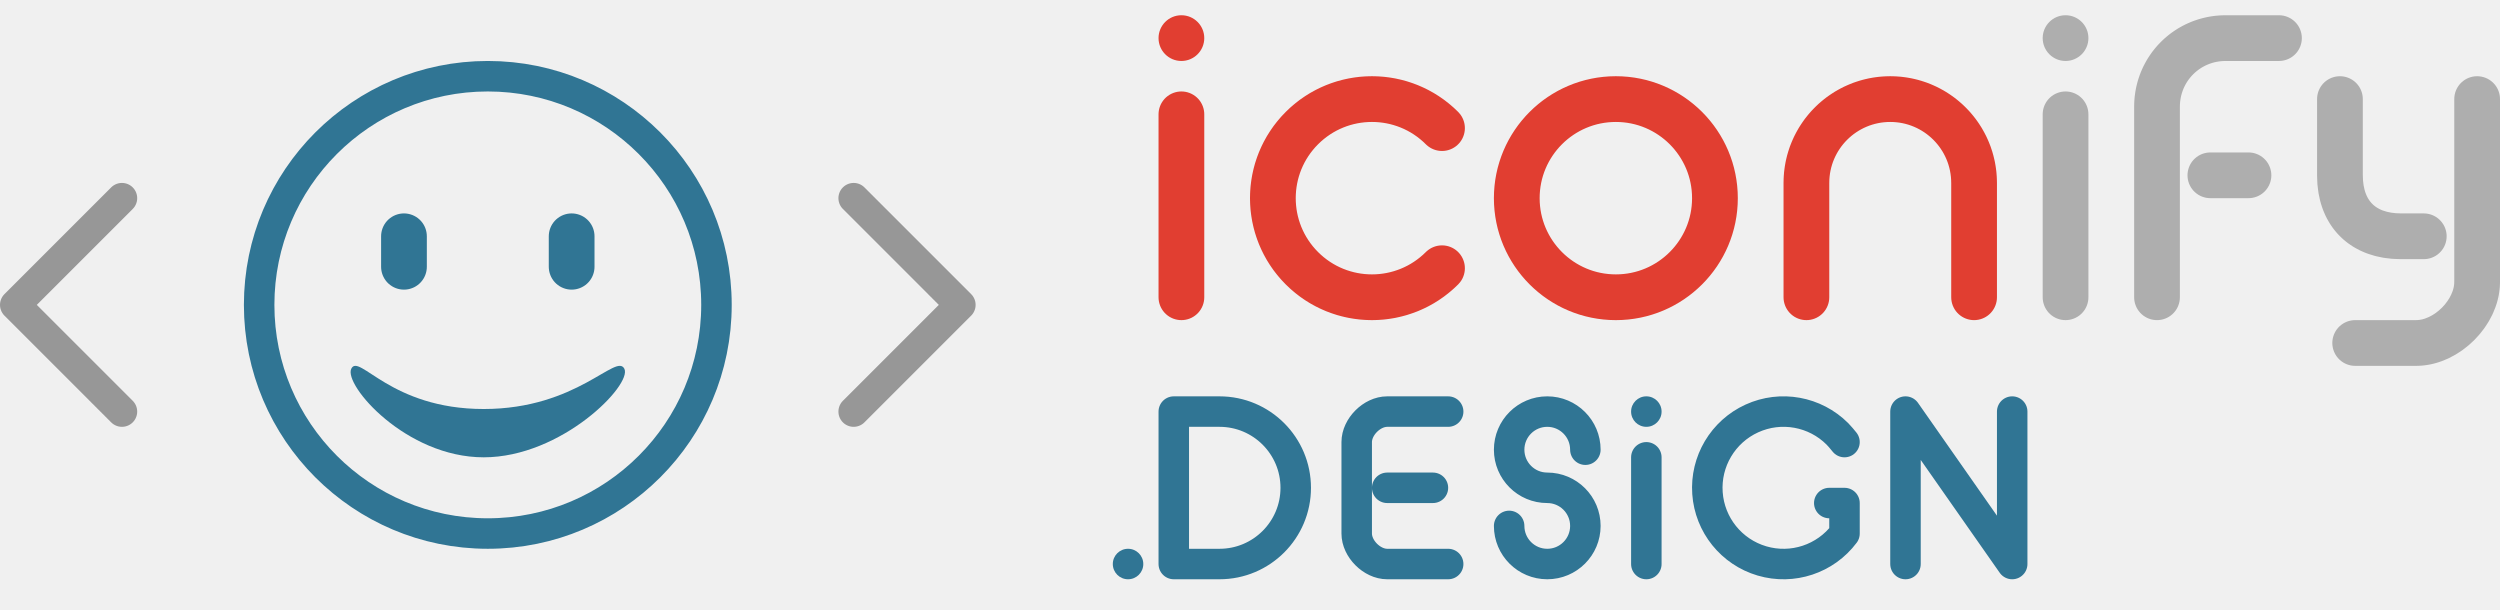
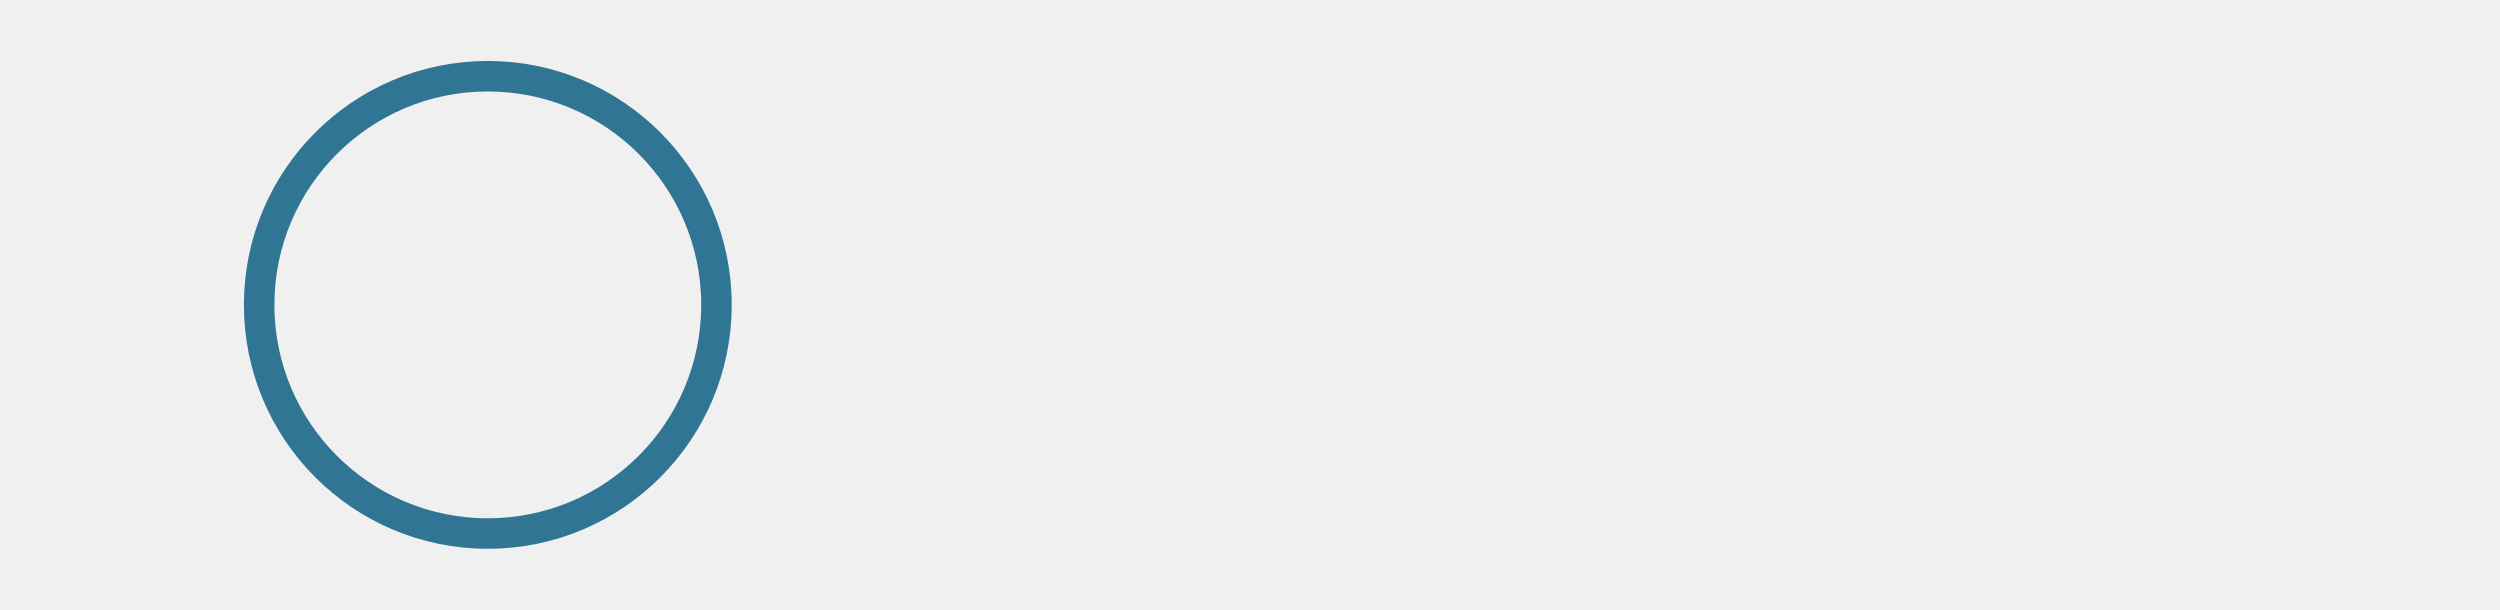
<svg xmlns="http://www.w3.org/2000/svg" width="164" height="40" viewBox="0 0 164 40">
  <mask id="mouth-mask2">
    <path d="M31.733 30C36.845 30 41.491 25.241 40.958 24.19C40.423 23.133 37.867 26.831 31.733 26.831C25.599 26.831 23.554 23.133 23.043 24.19C22.532 25.246 26.621 30 31.733 30Z" fill="white" />
  </mask>
  <mask id="design-mask2">
    <g fill="white">
      <circle cx="74" cy="37" r="1" />
      <circle cx="108" cy="27" r="1" />
    </g>
    <g stroke="white" stroke-linecap="round" stroke-linejoin="round" stroke-width="2">
      <path d="M80 37a5 5 0 0 0 0-10h-3v10h3Zm15 0h-4c-1 0-2-1-2-2v-6c0-1 1-2 2-2h4m-4 5h3m10-2.5a2.5 2.5 0 1 0-2.5 2.5M99 34.5a2.5 2.5 0 1 0 2.5-2.5m6.5 5v-7" />
      <path d="M120.999 29c-.151-.18-.29-.361-.463-.535a5.001 5.001 0 1 0 .463 6.537V33H120m5 4V27l7 10V27" />
    </g>
  </mask>
-   <g data-part="code" fill="none" stroke="#979797" stroke-width="2" stroke-linecap="round" stroke-linejoin="round" stroke-dasharray="22">
+   <g data-part="code" fill="none" stroke="#979797" stroke-width="2" stroke-linecap="round" stroke-linejoin="round" stroke-dasharray="22" stroke-dashoffset="22">
    <path data-part="left" d="M8 13l-7 7l7 7">
      <animateMotion path="M0 0h2z" dur="1.5s" repeatCount="indefinite" />
      <animate attributeName="stroke-dashoffset" values="22;0" dur="0.3s" begin="1.2s" fill="freeze" />
    </path>
    <path data-part="right" d="M56 13l7 7l-7 7">
      <animateMotion path="M0 0h-2z" dur="1.5s" repeatCount="indefinite" />
      <animate attributeName="stroke-dashoffset" values="22;0" dur="0.3s" begin="1.5s" fill="freeze" />
    </path>
-     <set attributeName="stroke-dashoffset" to="22" />
  </g>
  <g data-part="smile" fill="none" stroke-linecap="round">
    <circle cx="32" cy="20" r="15" stroke="#307594" stroke-width="2" stroke-dasharray="100" transform="rotate(-90 32 20)">
      <animate attributeName="stroke-dashoffset" values="100;0" dur="0.7s" />
    </circle>
-     <path data-part="left eye stroke" d="M26.5 15.5v2" stroke="#307594" stroke-width="3" stroke-dasharray="5">
-       <set attributeName="stroke-dashoffset" to="5" />
+     <path data-part="left eye stroke" d="M26.5 15.5v2" stroke="#307594" stroke-width="3" stroke-dasharray="5" stroke-dashoffset="5">
      <animate attributeName="stroke-dashoffset" values="5;0" dur="0.3s" begin="0.7s" fill="freeze" />
    </path>
-     <path data-part="right eye stroke" d="M37.5 15.5v2" stroke="#307594" stroke-width="3" stroke-dasharray="5">
-       <set attributeName="stroke-dashoffset" to="5" />
+     <path data-part="right eye stroke" d="M37.5 15.5v2" stroke="#307594" stroke-width="3" stroke-dasharray="5" stroke-dashoffset="5">
      <animate attributeName="stroke-dashoffset" values="5;0" dur="0.3s" begin="0.9s" fill="freeze" />
    </path>
-     <circle mask="url(#mouth-mask2)" cx="32" cy="24" r="19" fill="#307594">
-       <set attributeName="r" to="0" />
+     <circle mask="url(#mouth-mask2)" cx="32" cy="24" r="0" fill="#307594">
      <animate attributeName="r" values="0;19" dur="0.3s" begin="1.1s" fill="freeze" />
    </circle>
  </g>
  <g data-part="iconify" fill="none" stroke-linecap="round" stroke-width="3">
    <g data-part="i">
-       <circle cx="77.5" cy="2.5" r="1.5" fill="#E13E31">
-         <set attributeName="opacity" to="0" />
+       <circle cx="77.5" cy="2.5" r="1.5" fill="#E13E31" opacity="0">
        <set attributeName="opacity" to="1" begin="0.2s" />
      </circle>
-       <path d="M77.5 7.5V19.5" stroke="#E13E31" stroke-dasharray="22">
-         <set attributeName="stroke-dashoffset" to="22" />
+       <path d="M77.5 7.5V19.5" stroke="#E13E31" stroke-dasharray="22" stroke-dashoffset="22">
        <animate attributeName="stroke-dashoffset" values="22;0" dur="0.2s" fill="freeze" />
      </path>
    </g>
-     <path data-part="c" d="M94.596 8.404C92.058 5.865 87.942 5.865 85.404 8.404C82.865 10.942 82.865 15.058 85.404 17.596C87.942 20.135 92.058 20.135 94.596 17.596" stroke="#E13E31" stroke-dasharray="42">
-       <set attributeName="stroke-dashoffset" to="42" />
+     <path data-part="c" d="M94.596 8.404C92.058 5.865 87.942 5.865 85.404 8.404C82.865 10.942 82.865 15.058 85.404 17.596C87.942 20.135 92.058 20.135 94.596 17.596" stroke="#E13E31" stroke-dasharray="42" stroke-dashoffset="42">
      <animate attributeName="stroke-dashoffset" values="42;0" dur="0.3s" begin="0.2s" fill="freeze" />
    </path>
-     <circle data-part="o" cx="106" cy="13" r="6.5" stroke="#E13E31" stroke-dasharray="52" transform="rotate(-180 106 13)">
-       <set attributeName="stroke-dashoffset" to="52" />
+     <circle data-part="o" cx="106" cy="13" r="6.5" stroke="#E13E31" stroke-dasharray="52" transform="rotate(-180 106 13)" stroke-dashoffset="52">
      <animate attributeName="stroke-dashoffset" values="52;0" dur="0.3s" begin="0.5s" fill="freeze" />
    </circle>
-     <path data-part="n" d="M129.5 19.5C129.5 16.525 129.5 14.025 129.5 12C129.5 8.962 127.038 6.5 124 6.5C120.962 6.5 118.5 8.962 118.5 12C118.5 14.025 118.5 16.525 118.5 19.5" stroke="#E13E31" stroke-dasharray="34">
-       <set attributeName="stroke-dashoffset" to="34" />
+     <path data-part="n" d="M129.5 19.5C129.5 16.525 129.5 14.025 129.5 12C129.5 8.962 127.038 6.5 124 6.5C120.962 6.5 118.5 8.962 118.5 12C118.5 14.025 118.5 16.525 118.5 19.5" stroke="#E13E31" stroke-dasharray="34" stroke-dashoffset="34">
      <animate attributeName="stroke-dashoffset" values="34;68" dur="0.3s" begin="0.7s" fill="freeze" />
    </path>
    <g data-part="i2">
-       <circle cx="135.5" cy="2.5" r="1.5" fill="#AEAEAE">
-         <set attributeName="opacity" to="0" />
+       <circle cx="135.5" cy="2.5" r="1.5" fill="#AEAEAE" opacity="0">
        <set attributeName="opacity" to="1" begin="1.2s" />
      </circle>
-       <path d="M135.5 7.5V19.5" stroke="#AEAEAE" stroke-dasharray="22">
-         <set attributeName="stroke-dashoffset" to="22" />
+       <path d="M135.5 7.5V19.5" stroke="#AEAEAE" stroke-dasharray="22" stroke-dashoffset="22">
        <animate attributeName="stroke-dashoffset" values="22;0" dur="0.2s" begin="1.0s" fill="freeze" />
      </path>
    </g>
    <g data-part="f">
-       <path d="M149.5 2.5C147.962 2.5 146.795 2.5 146 2.5C143.5 2.5 141.5 4.5 141.5 7C141.5 8.667 141.5 12.833 141.5 19.5" stroke="#AEAEAE" stroke-dasharray="26">
-         <set attributeName="stroke-dashoffset" to="26" />
+       <path d="M149.5 2.5C147.962 2.5 146.795 2.5 146 2.5C143.5 2.5 141.5 4.5 141.5 7C141.5 8.667 141.5 12.833 141.5 19.5" stroke="#AEAEAE" stroke-dasharray="26" stroke-dashoffset="26">
        <animate attributeName="stroke-dashoffset" values="26;0" dur="0.2s" begin="1.2s" fill="freeze" />
      </path>
-       <path d="M145 11.5h2.5" stroke="#AEAEAE" stroke-dasharray="5">
-         <set attributeName="stroke-dashoffset" to="5" />
+       <path d="M145 11.5h2.5" stroke="#AEAEAE" stroke-dasharray="5" stroke-dashoffset="5">
        <animate attributeName="stroke-dashoffset" values="5;0" dur="0.1s" begin="1.4s" fill="freeze" />
      </path>
    </g>
    <g data-part="y">
-       <path d="M153.5 6.5C153.5 8.167 153.5 9.833 153.5 11.5C153.5 14 155 15.5 157.5 15.5C157.73 15.5 158.23 15.5 159 15.5" stroke="#AEAEAE" stroke-dasharray="24">
-         <set attributeName="stroke-dashoffset" to="24" />
+       <path d="M153.5 6.5C153.5 8.167 153.5 9.833 153.5 11.5C153.5 14 155 15.5 157.5 15.5C157.73 15.5 158.23 15.5 159 15.5" stroke="#AEAEAE" stroke-dasharray="24" stroke-dashoffset="24">
        <animate attributeName="stroke-dashoffset" values="24;0" dur="0.2s" begin="1.5s" fill="freeze" />
      </path>
-       <path d="M154.5 22.5C156.371 22.5 157.704 22.5 158.5 22.5C160.5 22.5 162.5 20.5 162.5 18.5C162.5 17.167 162.5 13.167 162.5 6.5" stroke="#AEAEAE" stroke-dasharray="24">
-         <set attributeName="stroke-dashoffset" to="24" />
+       <path d="M154.5 22.5C156.371 22.5 157.704 22.5 158.5 22.5C160.5 22.5 162.5 20.5 162.5 18.5C162.5 17.167 162.5 13.167 162.5 6.5" stroke="#AEAEAE" stroke-dasharray="24" stroke-dashoffset="24">
        <animate attributeName="stroke-dashoffset" values="24;48" dur="0.2s" begin="1.7s" fill="freeze" />
      </path>
    </g>
  </g>
-   <rect mask="url(#design-mask2)" x="72" y="25" width="62" height="14" fill="#307594">
-     <set attributeName="height" to="0" />
-     <set attributeName="opacity" to="0" />
+   <rect mask="url(#design-mask2)" x="72" y="25" width="62" height="0" opacity="0" fill="#307594">
    <animate attributeName="height" values="0;14" dur="0.2s" begin="2.0s" fill="freeze" />
    <animate attributeName="opacity" values="0;1" dur="0.3s" begin="2.0s" fill="freeze" />
  </rect>
</svg>
